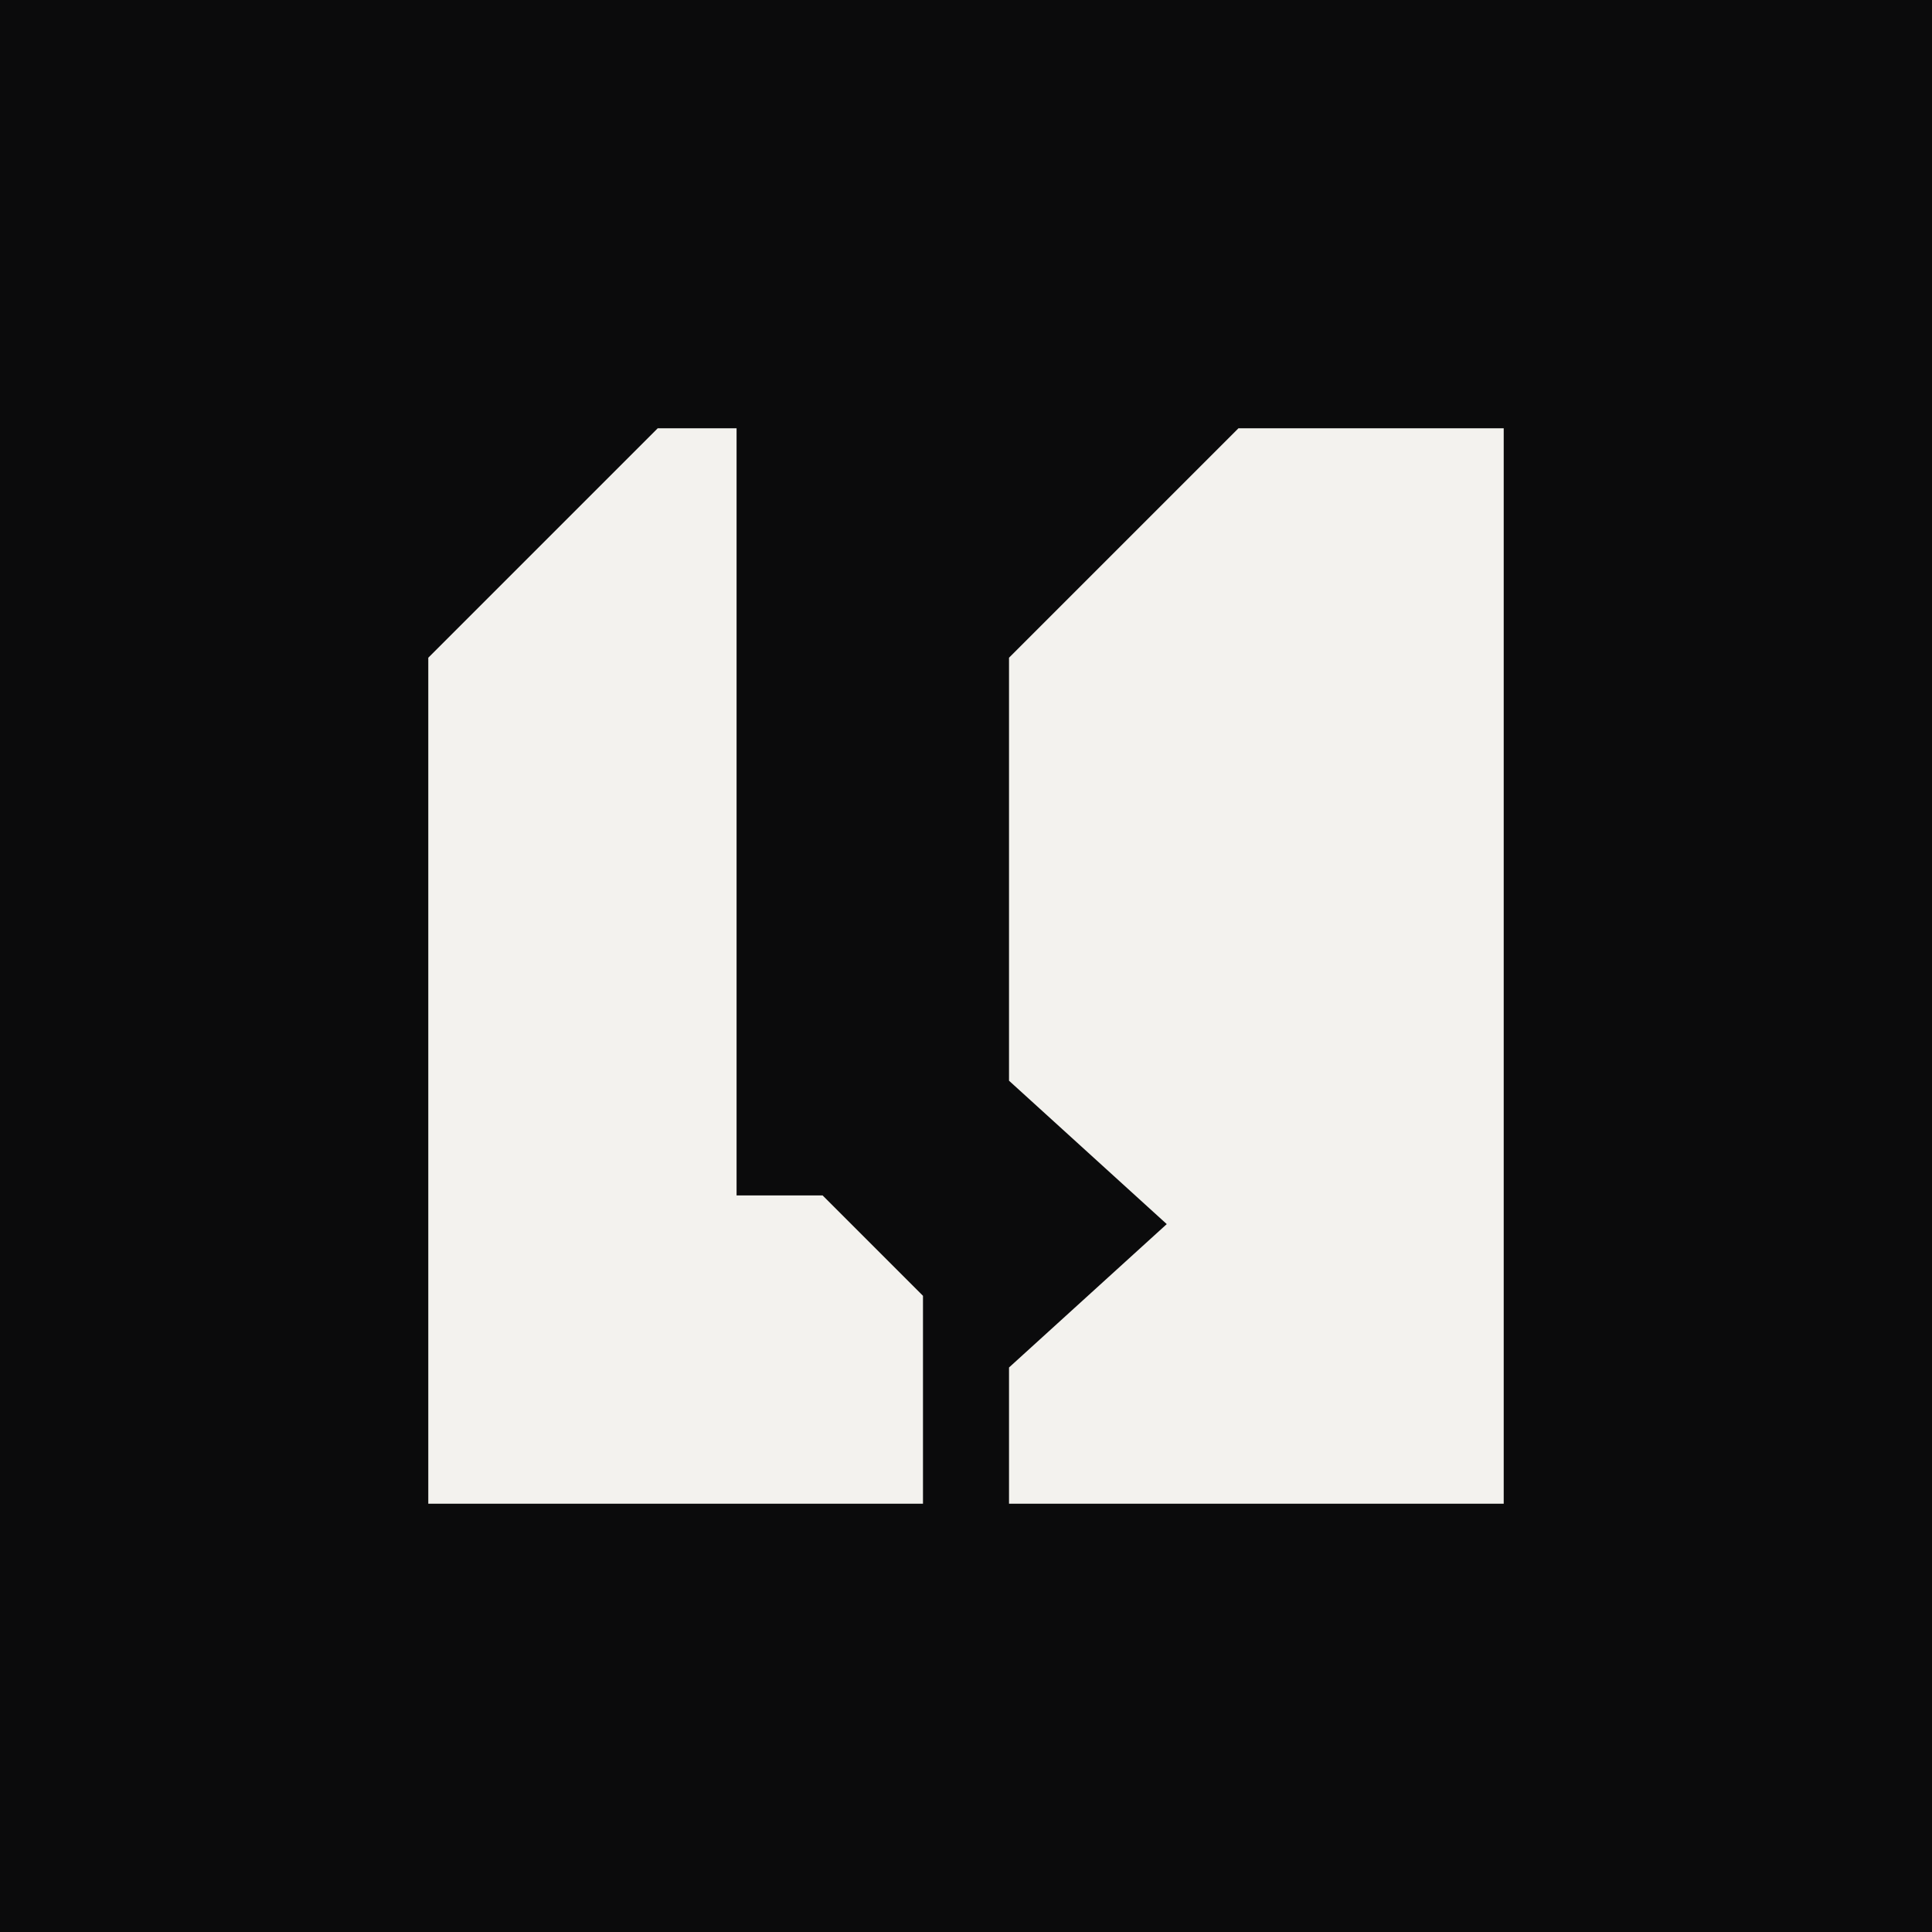
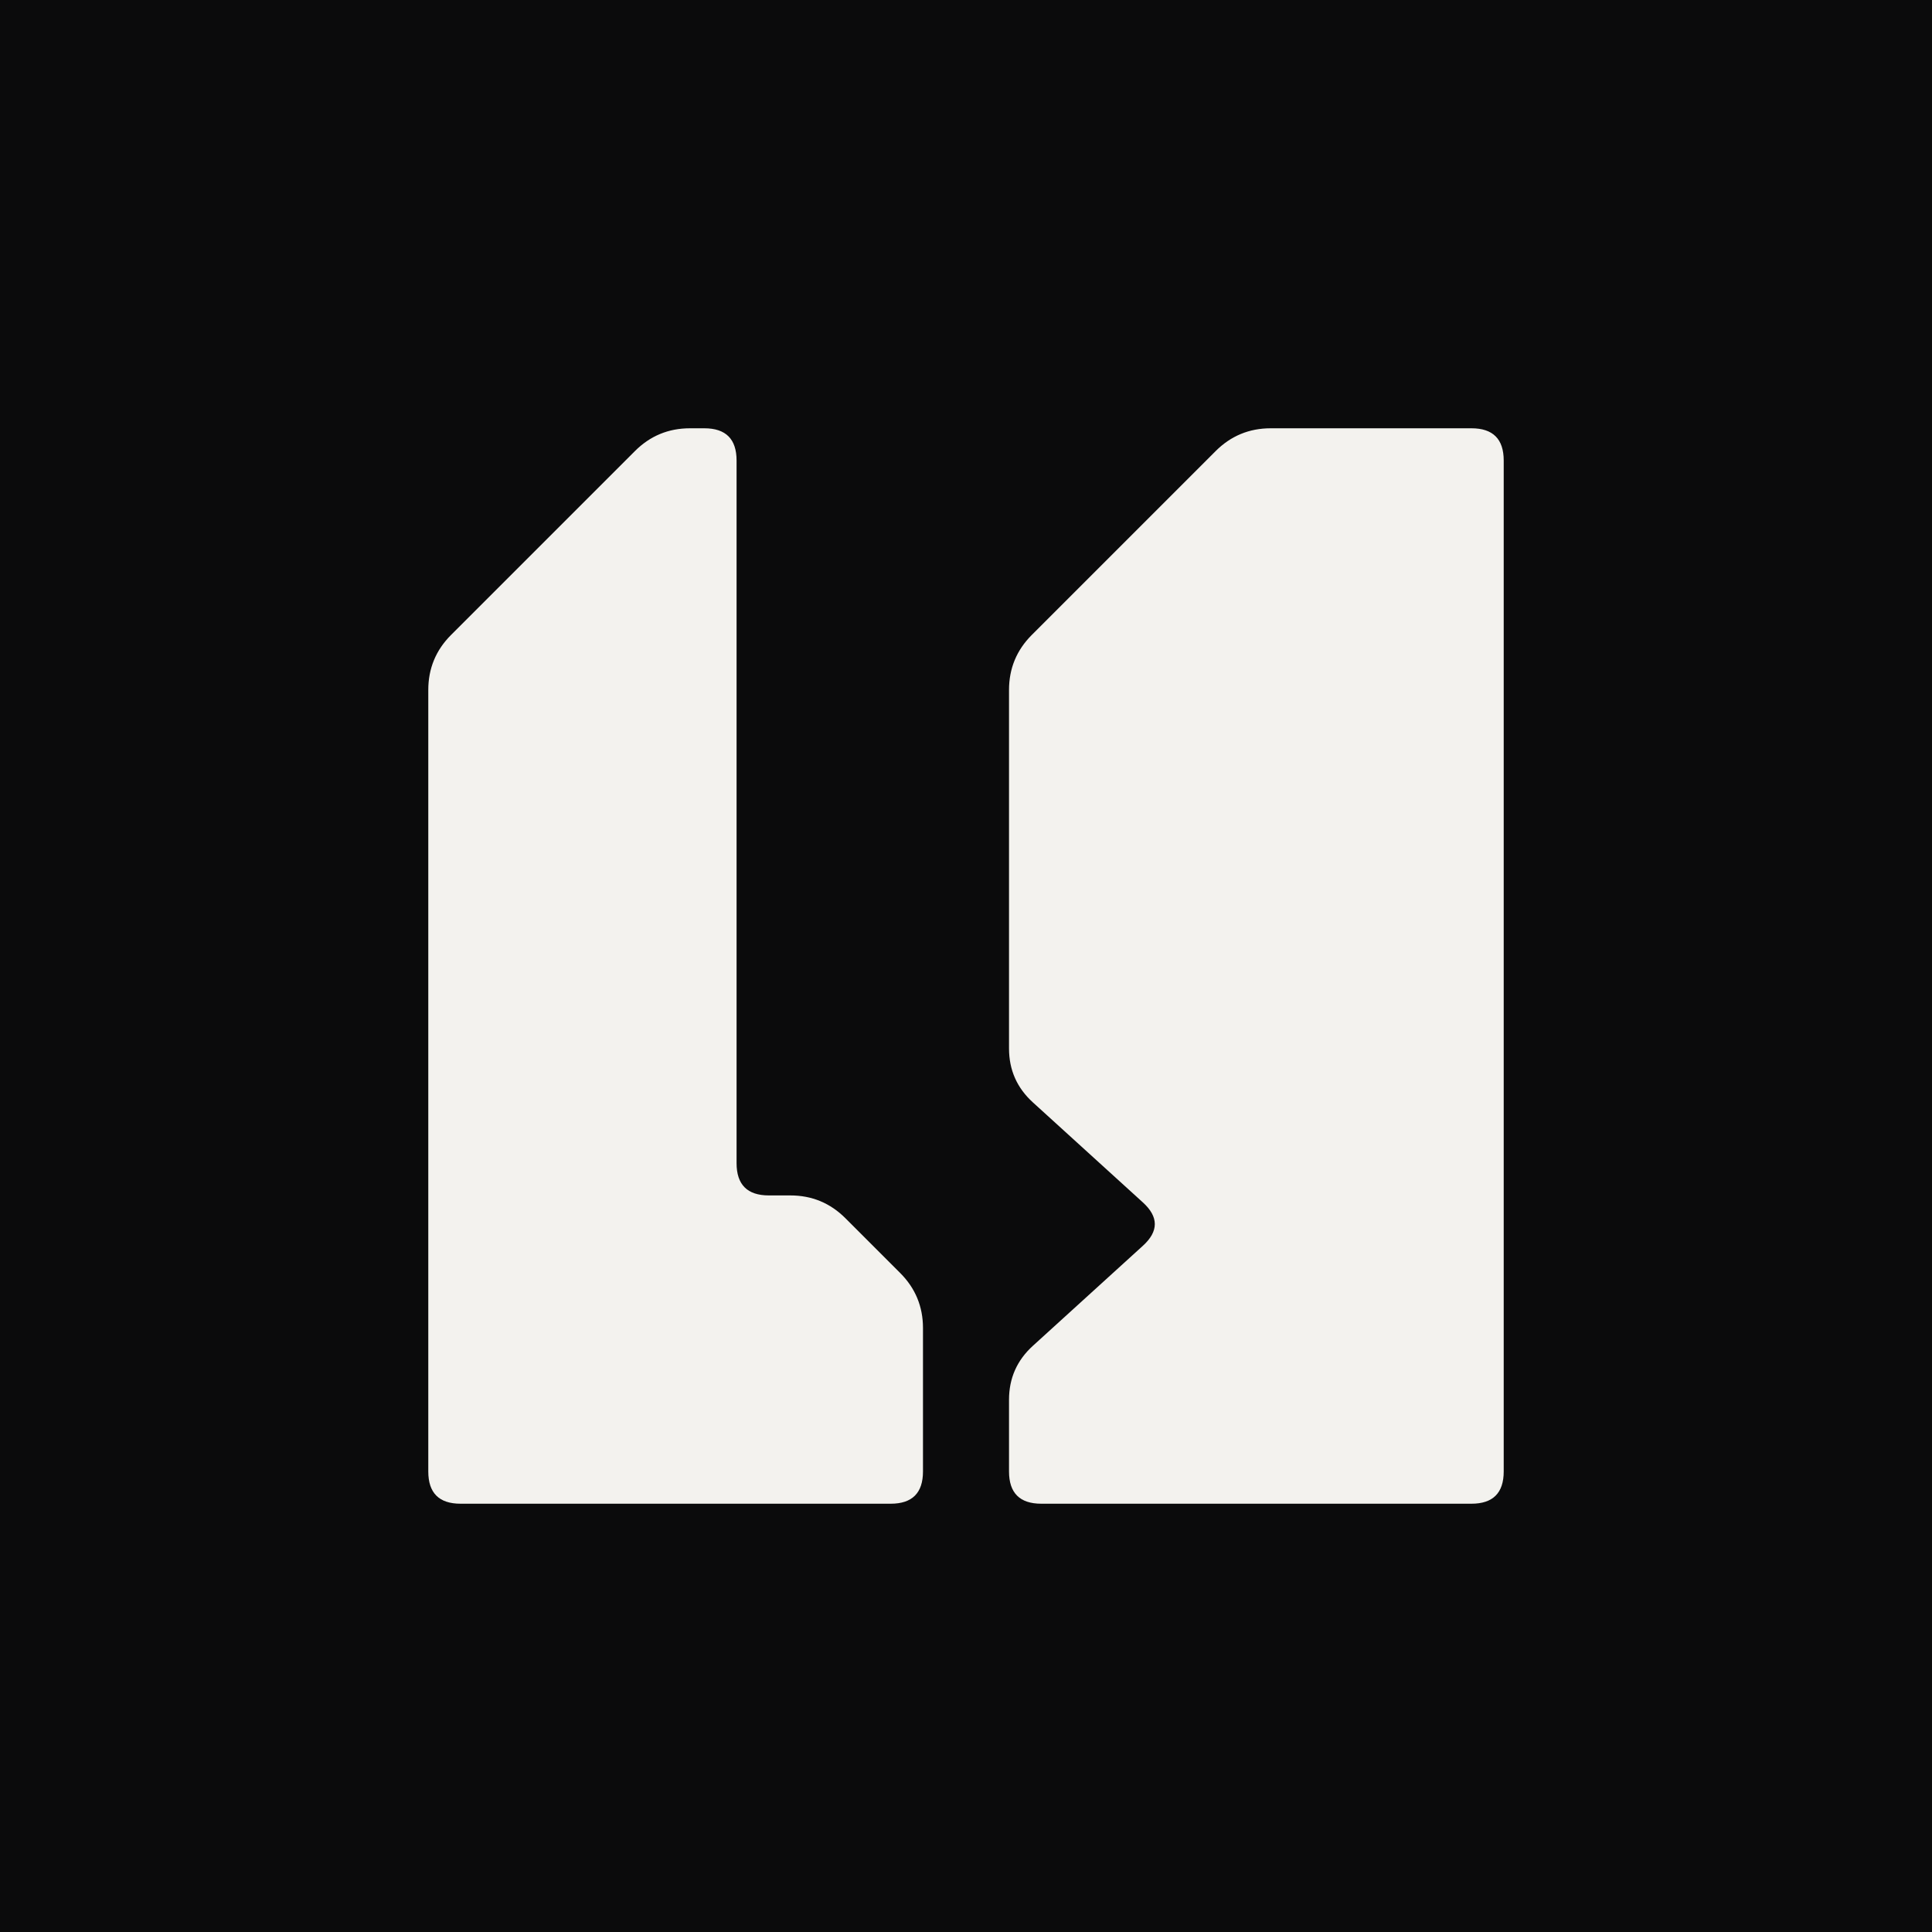
<svg xmlns="http://www.w3.org/2000/svg" viewBox="0 0 512 512">
  <rect width="512" height="512" fill="#0b0b0c" />
  <g transform="translate(256 256) scale(0.95) translate(-150 -150)" fill="#f3f2ee">
-     <path fill-rule="evenodd" d="M 0.00 64.01 Q 0.00 64.00 0.01 63.99 L 63.99 0.01 Q 64.00 0.00 64.01 0.00 L 85.99 0.00 Q 86.00 0.00 86.00 0.01 L 86.00 213.99 Q 86.00 214.00 86.01 214.00 L 109.99 214.00 Q 110.00 214.00 110.01 214.01 L 137.99 241.99 Q 138.00 242.00 138.00 242.01 L 138.00 299.99 Q 138.00 300.00 137.99 300.00 L 0.01 300.00 Q 0.00 300.00 0.00 299.99 Z" />
-     <path fill-rule="evenodd" d="M 162.00 64.01 Q 162.00 64.00 162.01 63.99 L 225.99 0.01 Q 226.00 0.00 226.01 0.00 L 299.99 0.00 Q 300.00 0.00 300.00 0.01 L 300.00 299.99 Q 300.00 300.00 299.99 300.00 L 162.01 300.00 Q 162.00 300.00 162.00 299.99 L 162.00 262.01 Q 162.00 262.00 162.01 261.99 L 205.99 222.01 Q 206.00 222.00 205.99 221.99 L 162.01 182.01 Q 162.00 182.00 162.00 181.99 Z" />
+     <path fill-rule="evenodd" d="M 0.00 73.00 Q 0.00 64.00 6.36 57.64 L 57.64 6.36 Q 64.00 0.00 73.00 0.00 L 77.00 0.00 Q 86.00 0.00 86.00 9.00 L 86.00 205.00 Q 86.00 214.00 95.00 214.00 L 101.00 214.00 Q 110.00 214.00 116.36 220.36 L 131.64 235.64 Q 138.00 242.00 138.00 251.00 L 138.00 291.00 Q 138.00 300.00 129.00 300.00 L 9.00 300.00 Q 0.00 300.00 0.00 291.00 Z" />
+     <path fill-rule="evenodd" d="M 162.00 73.00 Q 162.00 64.00 168.36 57.64 L 219.64 6.36 Q 226.00 0.00 235.00 0.00 L 291.00 0.00 Q 300.00 0.00 300.00 9.00 L 300.00 291.00 Q 300.00 300.00 291.00 300.00 L 171.00 300.00 Q 162.00 300.00 162.00 291.00 L 162.00 271.00 Q 162.00 262.00 168.66 255.95 L 199.34 228.05 Q 206.00 222.00 199.34 215.95 L 168.66 188.05 Q 162.00 182.00 162.00 173.00 Z" />
  </g>
</svg>
